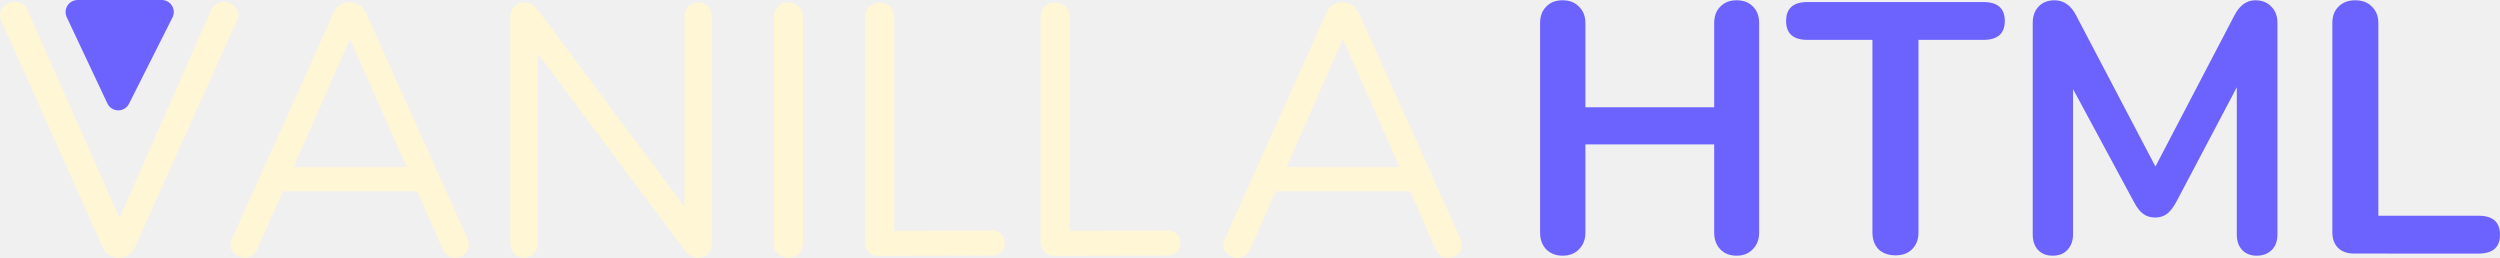
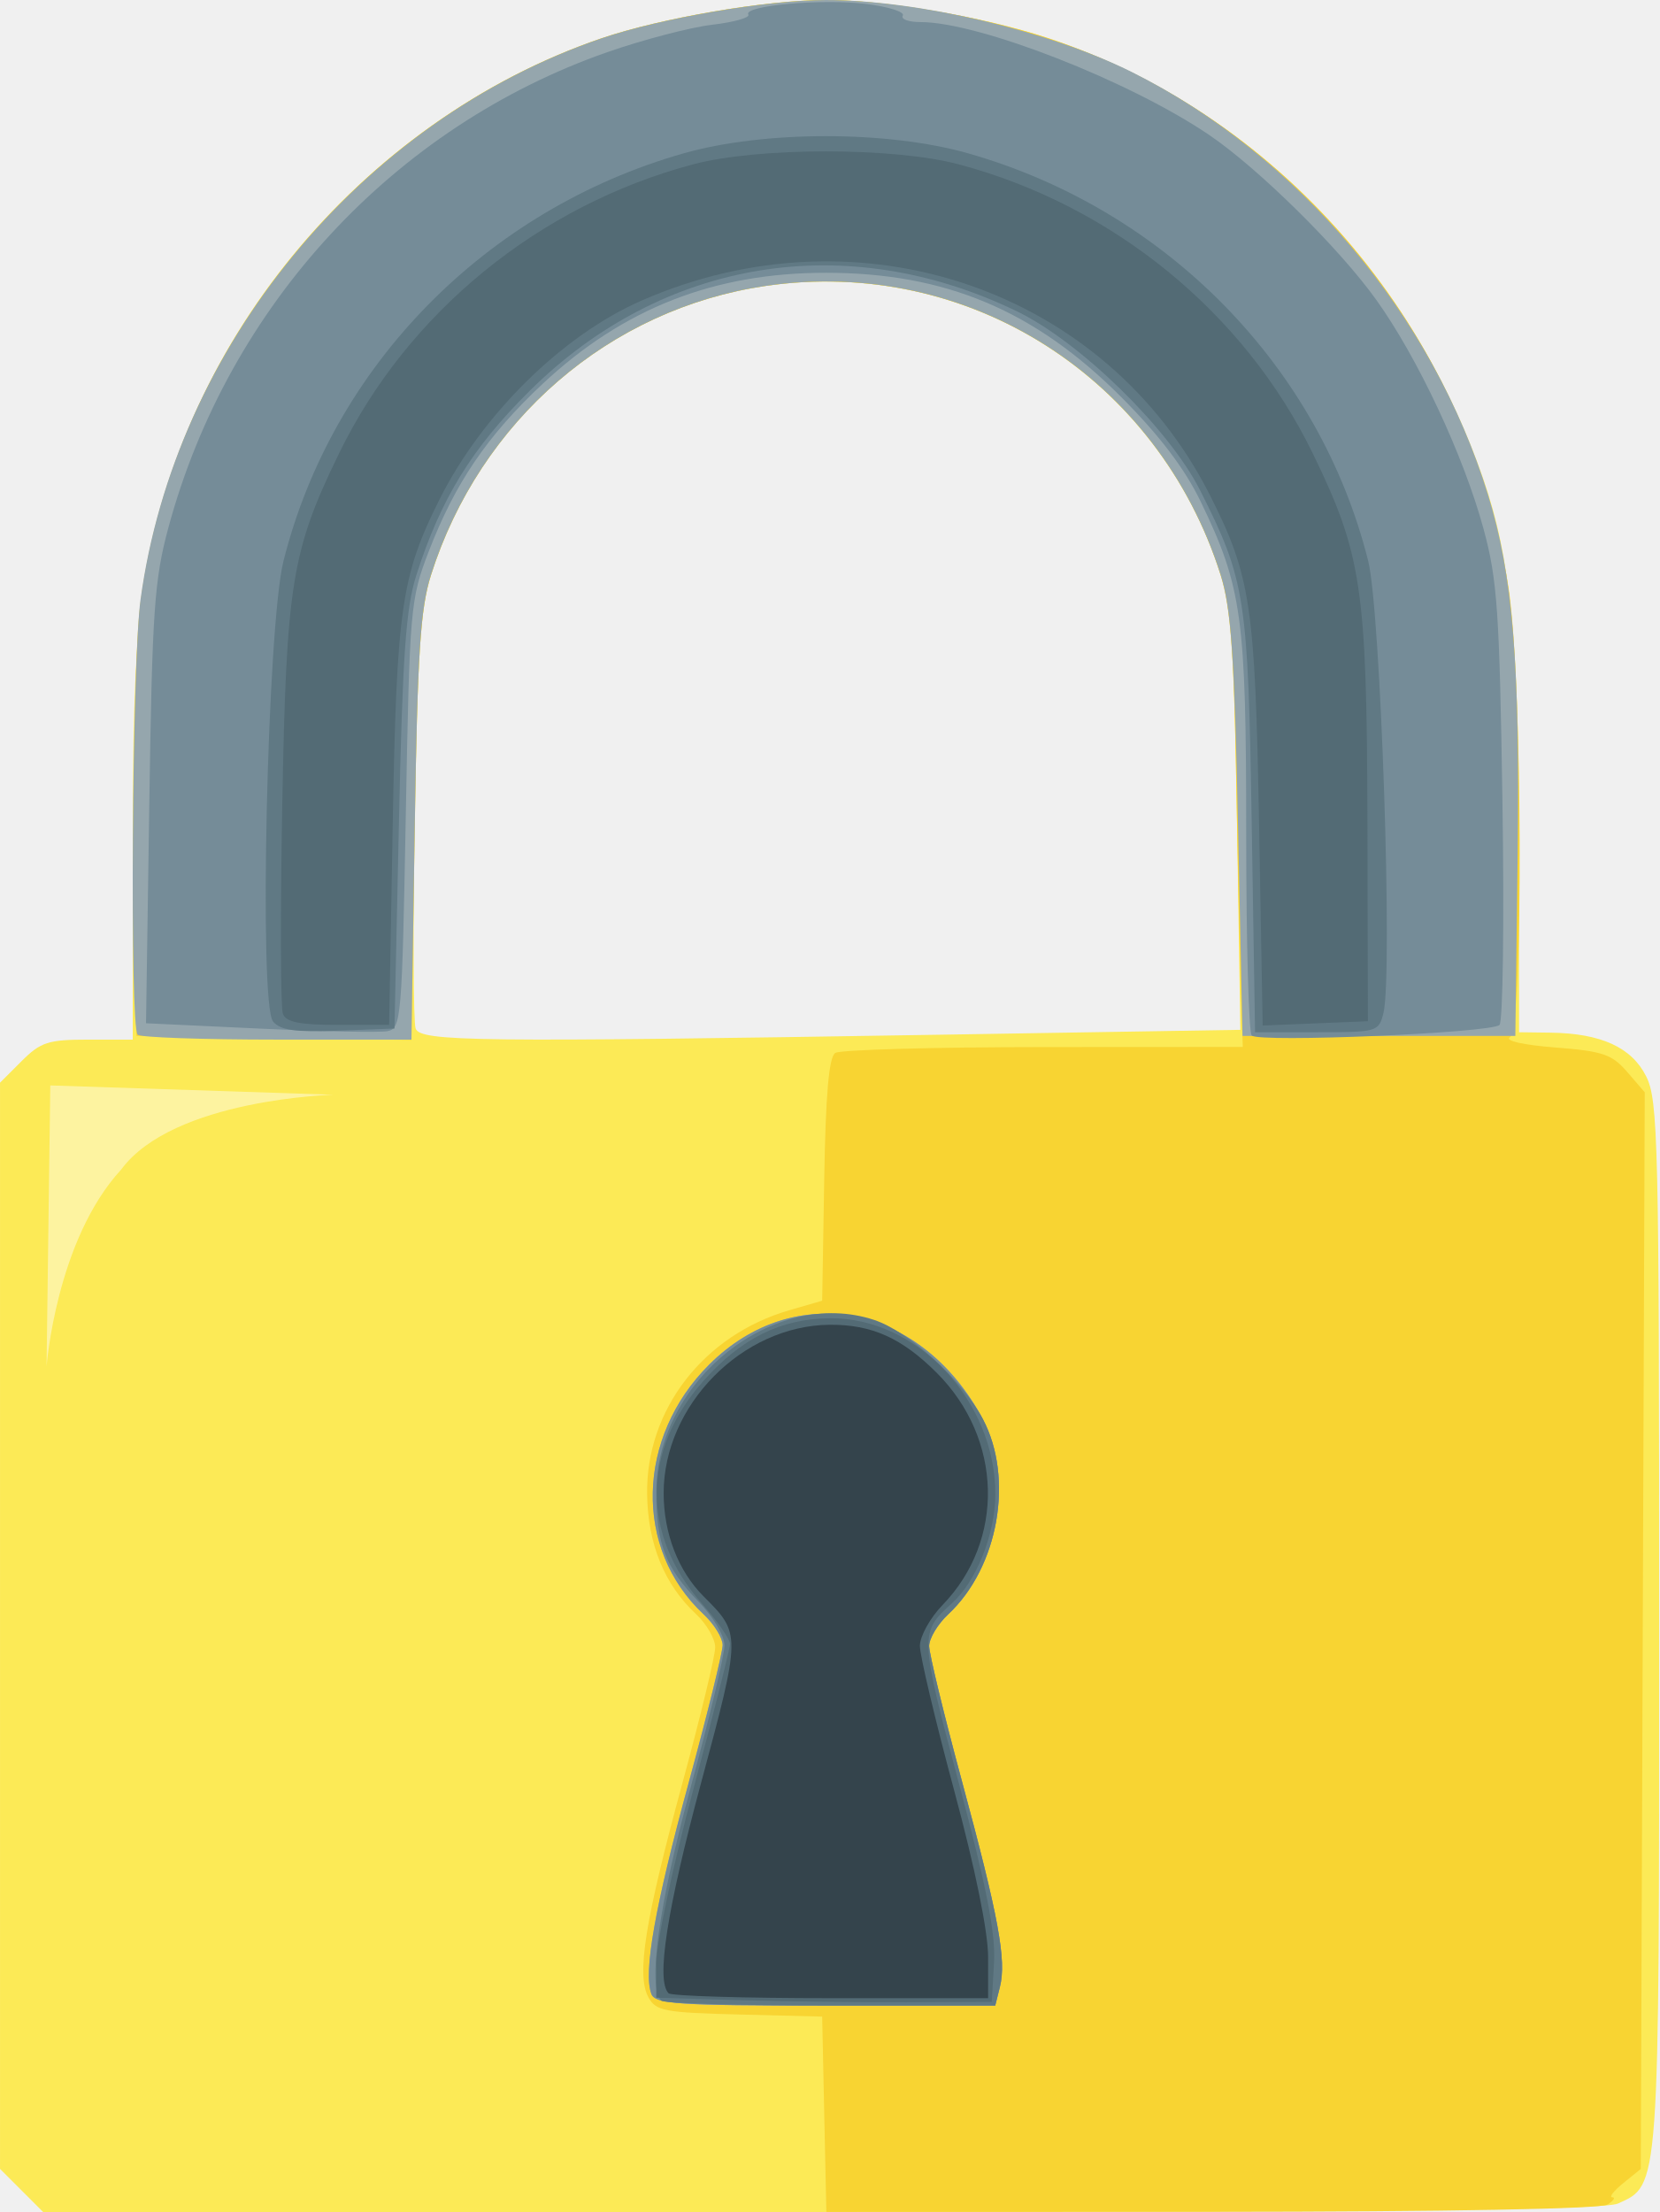
- <svg xmlns="http://www.w3.org/2000/svg" width="158.219mm" height="16.306mm" viewBox="0 0 158.219 16.306" version="1.1" id="svg8">
+ <svg xmlns="http://www.w3.org/2000/svg" width="59.531mm" height="79.374mm" viewBox="0 0 59.531 79.374" version="1.1" id="svg8">
  <defs id="defs2" />
-   <g id="layer1" transform="translate(-17.98406,-182.4956)">
-     <path id="rect1037" d="m 22.896,183.257 2.573,5.462 2.751,-5.462 z" style="font-style:normal;font-variant:normal;font-weight:bold;font-stretch:normal;font-size:25.4px;line-height:1.25;font-family:'PT Serif';-inkscape-font-specification:'PT Serif Bold';text-align:center;writing-mode:lr-tb;direction:ltr;text-anchor:middle;opacity:1;vector-effect:none;fill:#6c63ff;fill-opacity:1;fill-rule:evenodd;stroke:#6c63ff;stroke-width:1.523;stroke-linecap:round;stroke-linejoin:round;stroke-miterlimit:4;stroke-dasharray:none;stroke-dashoffset:0;stroke-opacity:1;paint-order:fill markers stroke" />
-     <path d="m 127.893,182.513 q 0.655,0 1.039,0.406 0.384,0.384 0.384,1.039 v 13.253 q 0,0.655 -0.406,1.061 -0.384,0.406 -1.016,0.406 -0.655,0 -1.039,-0.406 -0.384,-0.406 -0.384,-1.061 v -5.577 h -8.151 v 5.577 q 0,0.655 -0.406,1.061 -0.384,0.406 -1.039,0.406 -0.632,0 -1.039,-0.406 -0.384,-0.406 -0.384,-1.061 v -13.253 q 0,-0.655 0.384,-1.039 0.384,-0.406 1.039,-0.406 0.655,0 1.039,0.406 0.406,0.384 0.406,1.039 v 5.328 h 8.151 v -5.328 q 0,-0.655 0.384,-1.039 0.384,-0.406 1.039,-0.406 z" style="font-style:normal;font-variant:normal;font-weight:bold;font-stretch:normal;font-size:22.578px;line-height:1.25;font-family:nUNITO;-inkscape-font-specification:'nUNITO Bold';text-align:center;writing-mode:lr-tb;direction:ltr;text-anchor:middle;fill:#6c63ff;fill-opacity:1;fill-rule:evenodd;stroke:none;stroke-width:0.794;stroke-linecap:round;stroke-linejoin:round;stroke-miterlimit:4;stroke-dasharray:none;stroke-dashoffset:0;stroke-opacity:1;paint-order:fill markers stroke" id="path1130" />
-     <path d="m 137.954,198.656 q -0.677,0 -1.084,-0.384 -0.384,-0.406 -0.384,-1.061 v -12.192 h -4.109 q -1.355,0 -1.355,-1.197 0,-1.197 1.355,-1.197 h 11.131 q 1.355,0 1.355,1.197 0,1.197 -1.355,1.197 h -4.109 v 12.192 q 0,0.655 -0.406,1.061 -0.384,0.384 -1.039,0.384 z" style="font-style:normal;font-variant:normal;font-weight:bold;font-stretch:normal;font-size:22.578px;line-height:1.25;font-family:nUNITO;-inkscape-font-specification:'nUNITO Bold';text-align:center;writing-mode:lr-tb;direction:ltr;text-anchor:middle;fill:#6c63ff;fill-opacity:1;fill-rule:evenodd;stroke:none;stroke-width:0.794;stroke-linecap:round;stroke-linejoin:round;stroke-miterlimit:4;stroke-dasharray:none;stroke-dashoffset:0;stroke-opacity:1;paint-order:fill markers stroke" id="path1132" />
-     <path d="m 160.719,182.513 q 0.632,0 1.016,0.406 0.384,0.384 0.384,1.039 v 13.366 q 0,0.632 -0.361,0.993 -0.361,0.361 -0.948,0.361 -0.587,0 -0.926,-0.361 -0.339,-0.361 -0.339,-0.993 v -9.302 l -3.838,7.27 q -0.271,0.497 -0.587,0.745 -0.316,0.226 -0.745,0.226 -0.429,0 -0.745,-0.226 -0.316,-0.226 -0.587,-0.745 l -3.861,-7.157 v 9.189 q 0,0.61 -0.361,0.993 -0.339,0.361 -0.926,0.361 -0.587,0 -0.926,-0.361 -0.339,-0.361 -0.339,-0.993 v -13.366 q 0,-0.655 0.361,-1.039 0.384,-0.406 1.016,-0.406 0.881,0 1.377,0.971 l 5.012,9.55 4.99,-9.55 q 0.497,-0.971 1.332,-0.971 z" style="font-style:normal;font-variant:normal;font-weight:bold;font-stretch:normal;font-size:22.578px;line-height:1.25;font-family:nUNITO;-inkscape-font-specification:'nUNITO Bold';text-align:center;writing-mode:lr-tb;direction:ltr;text-anchor:middle;fill:#6c63ff;fill-opacity:1;fill-rule:evenodd;stroke:none;stroke-width:0.794;stroke-linecap:round;stroke-linejoin:round;stroke-miterlimit:4;stroke-dasharray:none;stroke-dashoffset:0;stroke-opacity:1;paint-order:fill markers stroke" id="path1134" />
-     <path d="m 166.969,198.543 q -0.655,0 -1.016,-0.361 -0.361,-0.361 -0.361,-0.993 v -13.231 q 0,-0.655 0.384,-1.039 0.406,-0.406 1.061,-0.406 0.677,0 1.061,0.406 0.406,0.384 0.406,1.039 v 12.192 h 6.344 q 1.355,0 1.355,1.197 0,1.197 -1.355,1.197 z" style="font-style:normal;font-variant:normal;font-weight:bold;font-stretch:normal;font-size:22.578px;line-height:1.25;font-family:nUNITO;-inkscape-font-specification:'nUNITO Bold';text-align:center;writing-mode:lr-tb;direction:ltr;text-anchor:middle;fill:#6c63ff;fill-opacity:1;fill-rule:evenodd;stroke:none;stroke-width:0.794;stroke-linecap:round;stroke-linejoin:round;stroke-miterlimit:4;stroke-dasharray:none;stroke-dashoffset:0;stroke-opacity:1;paint-order:fill markers stroke" id="path1136" />
-     <path id="path846" style="font-style:normal;font-variant:normal;font-weight:normal;font-stretch:normal;font-size:22.578px;line-height:1.25;font-family:Nunito;-inkscape-font-specification:Nunito;text-align:start;writing-mode:lr-tb;direction:ltr;text-anchor:start;fill:#fff6d5;fill-opacity:1;fill-rule:evenodd;stroke:none;stroke-width:0.794;stroke-linecap:round;stroke-linejoin:round;stroke-miterlimit:4;stroke-dasharray:none;stroke-dashoffset:0;stroke-opacity:1;paint-order:fill markers stroke" d="m 31.35,183.133 q 0.113,-0.248 0.316,-0.384 0.226,-0.135 0.474,-0.135 0.361,0 0.632,0.248 0.294,0.226 0.294,0.564 0,0.181 -0.09,0.361 l -6.48,14.405 q -0.135,0.294 -0.406,0.452 -0.271,0.158 -0.587,0.158 -0.316,0 -0.587,-0.158 -0.271,-0.158 -0.406,-0.452 l -6.457,-14.405 q -0.068,-0.181 -0.068,-0.339 0,-0.361 0.294,-0.587 0.294,-0.248 0.655,-0.248 0.542,0 0.79,0.519 l 5.825,13.163 z" />
-     <path id="path848" style="font-style:normal;font-variant:normal;font-weight:normal;font-stretch:normal;font-size:22.578px;line-height:1.25;font-family:Nunito;-inkscape-font-specification:Nunito;text-align:start;writing-mode:lr-tb;direction:ltr;text-anchor:start;fill:#fff6d5;fill-opacity:1;fill-rule:evenodd;stroke:none;stroke-width:0.794;stroke-linecap:round;stroke-linejoin:round;stroke-miterlimit:4;stroke-dasharray:none;stroke-dashoffset:0;stroke-opacity:1;paint-order:fill markers stroke" d="m 47.581,197.628 q 0.09,0.181 0.09,0.384 0,0.339 -0.271,0.564 -0.248,0.226 -0.61,0.226 -0.564,0 -0.79,-0.542 l -1.603,-3.658 h -8.512 l -1.626,3.658 q -0.226,0.542 -0.79,0.542 -0.361,0 -0.632,-0.226 -0.271,-0.248 -0.271,-0.587 0,-0.181 0.09,-0.361 l 6.457,-14.359 q 0.135,-0.316 0.406,-0.474 0.271,-0.158 0.587,-0.158 0.339,0 0.61,0.181 0.271,0.158 0.406,0.452 z m -3.861,-4.561 -3.59,-8.105 -3.567,8.105 z" />
-     <path id="path850" style="font-style:normal;font-variant:normal;font-weight:normal;font-stretch:normal;font-size:22.578px;line-height:1.25;font-family:Nunito;-inkscape-font-specification:Nunito;text-align:start;writing-mode:lr-tb;direction:ltr;text-anchor:start;fill:#fff6d5;fill-opacity:1;fill-rule:evenodd;stroke:none;stroke-width:0.794;stroke-linecap:round;stroke-linejoin:round;stroke-miterlimit:4;stroke-dasharray:none;stroke-dashoffset:0;stroke-opacity:1;paint-order:fill markers stroke" d="m 62.179,182.658 q 0.406,0 0.632,0.271 0.226,0.248 0.226,0.677 v 14.247 q 0,0.429 -0.248,0.7 -0.226,0.248 -0.655,0.248 -0.429,0 -0.745,-0.384 l -9.37,-12.531 v 11.966 q 0,0.429 -0.248,0.7 -0.226,0.248 -0.632,0.248 -0.406,0 -0.632,-0.248 -0.226,-0.271 -0.226,-0.7 v -14.247 q 0,-0.429 0.226,-0.677 0.248,-0.271 0.677,-0.271 0.452,0 0.768,0.384 l 9.347,12.531 v -11.966 q 0,-0.429 0.226,-0.677 0.248,-0.271 0.655,-0.271 z" />
-     <path id="path852" style="font-style:normal;font-variant:normal;font-weight:normal;font-stretch:normal;font-size:22.578px;line-height:1.25;font-family:Nunito;-inkscape-font-specification:Nunito;text-align:start;writing-mode:lr-tb;direction:ltr;text-anchor:start;fill:#fff6d5;fill-opacity:1;fill-rule:evenodd;stroke:none;stroke-width:0.794;stroke-linecap:round;stroke-linejoin:round;stroke-miterlimit:4;stroke-dasharray:none;stroke-dashoffset:0;stroke-opacity:1;paint-order:fill markers stroke" d="m 67.875,198.802 q -0.429,0 -0.677,-0.248 -0.248,-0.271 -0.248,-0.7 v -14.247 q 0,-0.429 0.248,-0.677 0.248,-0.271 0.677,-0.271 0.429,0 0.677,0.271 0.248,0.248 0.248,0.677 v 14.247 q 0,0.429 -0.248,0.7 -0.248,0.248 -0.677,0.248 z" />
-     <path id="path854" style="font-style:normal;font-variant:normal;font-weight:normal;font-stretch:normal;font-size:22.578px;line-height:1.25;font-family:Nunito;-inkscape-font-specification:Nunito;text-align:start;writing-mode:lr-tb;direction:ltr;text-anchor:start;fill:#fff6d5;fill-opacity:1;fill-rule:evenodd;stroke:none;stroke-width:0.794;stroke-linecap:round;stroke-linejoin:round;stroke-miterlimit:4;stroke-dasharray:none;stroke-dashoffset:0;stroke-opacity:1;paint-order:fill markers stroke" d="m 73.629,198.689 c -0.256,8.5e-4 -0.474,-0.075 -0.655,-0.226 -0.166,-0.166 -0.248,-0.376 -0.248,-0.632 v -14.224 c 0,-0.286 0.083,-0.512 0.248,-0.677 0.166,-0.181 0.391,-0.271 0.677,-0.271 0.286,0 0.512,0.09 0.677,0.271 0.166,0.166 0.248,0.391 0.248,0.677 v 13.502 l 6.135,-0.024 c 0.271,-0.001 0.482,0.068 0.632,0.203 0.151,0.135 0.226,0.331 0.226,0.587 0,0.256 -0.075,0.452 -0.226,0.587 -0.151,0.135 -0.361,0.202 -0.632,0.203 z" />
-     <path id="path858" style="font-style:normal;font-variant:normal;font-weight:normal;font-stretch:normal;font-size:22.578px;line-height:1.25;font-family:Nunito;-inkscape-font-specification:Nunito;text-align:start;writing-mode:lr-tb;direction:ltr;text-anchor:start;fill:#fff6d5;fill-opacity:1;fill-rule:evenodd;stroke:none;stroke-width:0.794;stroke-linecap:round;stroke-linejoin:round;stroke-miterlimit:4;stroke-dasharray:none;stroke-dashoffset:0;stroke-opacity:1;paint-order:fill markers stroke" d="m 110.42,197.628 q 0.09,0.181 0.09,0.384 0,0.339 -0.271,0.564 -0.248,0.226 -0.61,0.226 -0.564,0 -0.79,-0.542 l -1.603,-3.658 h -8.512 l -1.626,3.658 q -0.226,0.542 -0.79,0.542 -0.361,0 -0.632,-0.226 -0.271,-0.248 -0.271,-0.587 0,-0.181 0.09,-0.361 l 6.457,-14.359 q 0.135,-0.316 0.406,-0.474 0.271,-0.158 0.587,-0.158 0.339,0 0.61,0.181 0.271,0.158 0.406,0.452 z m -3.861,-4.561 -3.59,-8.105 -3.567,8.105 z" />
-     <path id="path854-8" style="font-style:normal;font-variant:normal;font-weight:normal;font-stretch:normal;font-size:22.578px;line-height:1.25;font-family:Nunito;-inkscape-font-specification:Nunito;text-align:start;writing-mode:lr-tb;direction:ltr;text-anchor:start;fill:#fff6d5;fill-opacity:1;fill-rule:evenodd;stroke:none;stroke-width:0.794;stroke-linecap:round;stroke-linejoin:round;stroke-miterlimit:4;stroke-dasharray:none;stroke-dashoffset:0;stroke-opacity:1;paint-order:fill markers stroke" d="m 84.742,198.689 c -0.256,8.5e-4 -0.474,-0.075 -0.655,-0.226 -0.166,-0.166 -0.248,-0.376 -0.248,-0.632 v -14.224 c 0,-0.286 0.083,-0.512 0.248,-0.677 0.166,-0.181 0.391,-0.271 0.677,-0.271 0.286,0 0.512,0.09 0.677,0.271 0.166,0.166 0.248,0.391 0.248,0.677 v 13.502 l 6.135,-0.024 c 0.271,-0.001 0.482,0.068 0.632,0.203 0.151,0.135 0.226,0.331 0.226,0.587 0,0.256 -0.075,0.452 -0.226,0.587 -0.151,0.135 -0.361,0.202 -0.632,0.203 z" />
+   <g id="layer1" transform="translate(-68.64048,-144.8658)">
+     <path id="path851" d="m 69.414,223.466 -0.773,-0.773 v -19.488 -19.488 l 0.773,-0.773 c 0.685,-0.685 0.957,-0.773 2.381,-0.773 h 1.608 v -6.86 c 0,-7.895 0.223,-10.005 1.437,-13.582 2.424,-7.148 8.303,-13.067 15.381,-15.487 2.127,-0.727 5.922,-1.375 8.054,-1.376 2.118,-5.9e-4 5.63,0.6 7.93,1.356 7.204,2.369 13.038,8.27 15.661,15.84 0.979,2.827 1.278,5.866 1.279,13.031 l 0.001,6.813 1.124,0.015 c 1.818,0.024 2.917,0.527 3.439,1.573 0.427,0.855 0.463,2.355 0.463,19.671 5.3e-4,20.424 0.024,20.088 -1.48,20.773 -0.481,0.219 -8.267,0.301 -28.583,0.301 H 70.187 Z m 32.944,-41.471 10.786,-0.176 -0.119,-7.431 c -0.098,-6.099 -0.202,-7.692 -0.581,-8.886 -1.761,-5.548 -6.405,-9.559 -12.015,-10.377 -7.255,-1.057 -14.075,3.278 -16.323,10.377 -0.376,1.186 -0.483,2.79 -0.582,8.666 -0.067,3.966 -0.053,7.389 0.03,7.607 0.179,0.468 2.168,0.491 18.805,0.22 z" style="fill:#fcea56;stroke-width:0.265" />
+     <path id="path849" d="m 98.215,220.734 -0.074,-3.506 -2.972,-0.075 c -2.702,-0.068 -2.999,-0.125 -3.268,-0.627 -0.428,-0.8 -0.119,-2.735 1.229,-7.691 0.644,-2.369 1.172,-4.554 1.173,-4.856 5.29e-4,-0.302 -0.308,-0.838 -0.686,-1.191 -1.14,-1.064 -1.732,-2.515 -1.757,-4.309 -0.043,-3.03 2.031,-5.71 5.109,-6.6 l 1.172,-0.339 0.073,-4.343 c 0.052,-3.068 0.168,-4.403 0.397,-4.549 0.178,-0.113 3.541,-0.208 7.473,-0.21 l 7.149,-0.004 -0.067,-1.918 c -0.037,-1.055 -0.114,-4.538 -0.171,-7.739 -0.081,-4.536 -0.204,-6.142 -0.558,-7.276 -2.21,-7.077 -9.061,-11.435 -16.317,-10.377 -5.61,0.818 -10.253,4.827 -12.016,10.377 -0.381,1.2 -0.483,2.79 -0.581,9.068 l -0.119,7.613 -4.934,-0.072 -4.934,-0.072 -0.076,-6.615 c -0.043,-3.725 0.049,-7.597 0.212,-8.864 1.174,-9.16 7.837,-17.34 16.55,-20.319 2.127,-0.727 5.922,-1.375 8.054,-1.376 2.118,-5.9e-4 5.63,0.6 7.93,1.356 8.579,2.821 15.067,10.534 16.552,19.677 0.512,3.152 0.558,15.867 0.058,16.19 -0.193,0.125 0.483,0.277 1.627,0.366 1.712,0.133 2.037,0.244 2.585,0.88 l 0.627,0.728 -0.071,19.317 -0.071,19.317 -0.625,0.506 c -0.344,0.278 -0.522,0.508 -0.397,0.51 0.125,0.002 0.049,0.119 -0.169,0.261 -0.243,0.157 -5.75,0.258 -14.214,0.261 l -13.817,0.004 z" style="fill:#f8d432;stroke-width:0.265" />
+     <path id="path847" d="m 92.013,216.417 c -0.294,-0.765 0.124,-3.125 1.345,-7.606 0.667,-2.447 1.212,-4.659 1.212,-4.915 0,-0.256 -0.309,-0.755 -0.687,-1.107 -2.506,-2.339 -2.415,-6.347 0.203,-8.956 3.083,-3.073 7.631,-2.163 9.822,1.965 1.124,2.117 0.556,5.313 -1.242,6.991 -0.378,0.353 -0.687,0.866 -0.687,1.141 0,0.275 0.528,2.453 1.173,4.84 1.321,4.887 1.607,6.435 1.365,7.398 l -0.167,0.665 h -6.089 c -5.285,0 -6.11,-0.055 -6.248,-0.415 z M 73.579,181.994 c -0.288,-0.288 -0.201,-13.365 0.104,-15.613 1.227,-9.059 7.902,-17.187 16.537,-20.139 2.127,-0.727 5.922,-1.375 8.054,-1.376 3.305,-9.3e-4 8.033,1.112 10.98,2.586 5.972,2.985 10.789,8.704 12.78,15.171 0.891,2.893 1.149,6.041 1.061,12.934 l -0.083,6.482 h -4.895 -4.895 l -0.16,-7.541 c -0.13,-6.103 -0.248,-7.818 -0.621,-8.996 -2.244,-7.097 -9.067,-11.435 -16.322,-10.377 -5.61,0.818 -10.253,4.827 -12.016,10.377 -0.381,1.2 -0.483,2.79 -0.581,9.062 l -0.119,7.607 h -4.824 c -2.653,0 -4.903,-0.079 -5,-0.176 z" style="fill:#95a6ad;stroke-width:0.265" />
+     <path id="path845" d="m 92.013,216.417 c -0.294,-0.765 0.124,-3.125 1.345,-7.606 0.667,-2.447 1.212,-4.659 1.212,-4.915 0,-0.256 -0.309,-0.755 -0.687,-1.107 -2.506,-2.339 -2.415,-6.347 0.203,-8.956 3.083,-3.073 7.631,-2.163 9.822,1.965 1.124,2.117 0.556,5.313 -1.242,6.991 -0.378,0.353 -0.687,0.866 -0.687,1.141 0,0.275 0.528,2.453 1.173,4.84 1.321,4.887 1.607,6.435 1.365,7.398 l -0.167,0.665 h -6.089 c -5.285,0 -6.11,-0.055 -6.248,-0.415 z M 113.553,182.022 c -0.109,-0.112 -0.198,-3.374 -0.198,-7.248 0,-7.768 -0.147,-8.836 -1.637,-11.918 -0.566,-1.171 -1.472,-2.363 -2.839,-3.734 -3.106,-3.118 -6.311,-4.468 -10.606,-4.468 -4.011,0 -7.264,1.275 -10.154,3.978 -1.996,1.868 -3.153,3.569 -4.098,6.029 -0.657,1.711 -0.683,2.01 -0.82,9.437 -0.135,7.335 -0.164,7.674 -0.657,7.769 -0.284,0.054 -2.349,0.013 -4.59,-0.092 l -4.074,-0.191 0.117,-7.842 c 0.104,-6.986 0.18,-8.073 0.69,-9.959 2.15,-7.944 8.08,-14.366 15.737,-17.043 1.285,-0.449 2.979,-0.892 3.764,-0.985 0.785,-0.092 1.372,-0.257 1.304,-0.367 -0.198,-0.321 2.656,-0.577 4.234,-0.38 0.799,0.1 1.387,0.287 1.307,0.416 -0.08,0.129 0.206,0.234 0.635,0.234 2.104,0 7.509,2.114 10.364,4.054 1.765,1.199 4.662,4.058 5.988,5.91 1.492,2.083 3.134,5.587 3.85,8.218 0.496,1.818 0.575,2.969 0.68,9.825 0.065,4.271 0.017,7.862 -0.107,7.98 -0.299,0.286 -8.636,0.64 -8.89,0.378 z" style="fill:#758c98;stroke-width:0.265" />
+     <path id="path843" d="m 92.365,216.655 c -0.493,-0.493 -0.091,-3.414 1.047,-7.613 0.673,-2.482 1.223,-4.791 1.224,-5.13 2.64e-4,-0.349 -0.408,-1.037 -0.943,-1.587 -1.175,-1.209 -1.504,-2.064 -1.504,-3.908 0,-4.023 4.229,-7.372 7.816,-6.188 1.259,0.416 3.166,2.153 3.903,3.556 1.122,2.137 0.557,5.324 -1.242,7.003 -0.378,0.353 -0.687,0.866 -0.687,1.141 0,0.275 0.528,2.453 1.173,4.84 1.321,4.887 1.607,6.435 1.365,7.398 l -0.167,0.665 h -5.904 c -3.247,0 -5.983,-0.079 -6.08,-0.176 z M 78.436,181.517 c -0.514,-0.62 -0.206,-14.199 0.376,-16.519 1.753,-6.995 7.267,-12.614 14.357,-14.63 2.892,-0.822 7.317,-0.822 10.208,0 7.091,2.015 12.61,7.64 14.356,14.63 0.45,1.801 0.889,14.854 0.546,16.222 -0.168,0.67 -0.224,0.686 -2.389,0.686 h -2.217 l -0.12,-7.474 c -0.13,-8.143 -0.223,-8.738 -1.852,-11.972 -1.108,-2.2 -4.301,-5.322 -6.563,-6.418 -6.118,-2.965 -12.7,-1.897 -17.479,2.835 -2.085,2.065 -3.203,3.881 -4.079,6.625 -0.377,1.18 -0.495,2.854 -0.625,8.864 l -0.161,7.408 -2.01,0.076 c -1.56,0.059 -2.086,-0.015 -2.35,-0.333 z" style="fill:#607984;stroke-width:0.265" />
+     <path id="path841" d="m 95.165,216.638 -2.977,-0.088 2.25e-4,-1.248 c 1.25e-4,-0.686 0.595,-3.476 1.323,-6.199 0.727,-2.723 1.323,-5.086 1.323,-5.251 0,-0.165 -0.455,-0.818 -1.012,-1.45 -2.168,-2.463 -2.156,-5.468 0.032,-7.954 1.368,-1.555 2.788,-2.263 4.568,-2.279 3.133,-0.028 5.946,2.976 5.931,6.332 -0.007,1.427 -0.687,3.123 -1.569,3.908 -1.151,1.025 -1.145,1.178 0.263,6.452 0.995,3.725 1.319,5.382 1.26,6.428 l -0.081,1.41 -3.043,0.013 c -1.673,0.007 -4.382,-0.026 -6.019,-0.075 z m -16.374,-35.392 c -0.084,-0.218 -0.094,-3.582 -0.023,-7.474 0.145,-7.969 0.332,-9.129 2.036,-12.634 2.457,-5.054 7.174,-8.906 12.708,-10.376 2.332,-0.619 7.193,-0.619 9.525,0 5.533,1.47 10.25,5.321 12.708,10.376 1.755,3.61 1.938,4.833 1.959,13.097 l 0.018,7.276 -1.888,0.077 -1.888,0.077 -0.129,-7.221 c -0.14,-7.842 -0.299,-8.911 -1.757,-11.798 -3.733,-7.395 -12.568,-10.424 -20.4,-6.994 -2.836,1.242 -5.72,4.08 -7.249,7.134 -1.373,2.742 -1.54,3.901 -1.679,11.646 l -0.129,7.21 h -1.83 c -1.382,0 -1.867,-0.097 -1.982,-0.396 z" style="fill:#536b75;stroke-width:0.265" />
+     <path id="path839" d="m 92.629,216.39 c -0.453,-0.453 -0.066,-2.96 1.161,-7.526 1.443,-5.369 1.443,-5.369 0.097,-6.714 -0.913,-0.913 -1.434,-2.261 -1.434,-3.707 0,-3.15 2.818,-6.011 5.95,-6.04 1.51,-0.014 2.599,0.474 3.851,1.727 2.363,2.363 2.453,6.007 0.206,8.329 -0.447,0.462 -0.813,1.123 -0.813,1.468 0,0.345 0.551,2.67 1.224,5.166 0.763,2.83 1.224,5.09 1.224,6.006 v 1.468 h -5.644 c -3.104,0 -5.724,-0.079 -5.821,-0.176 z" style="fill:#34444c;stroke-width:0.265" />
+     <path style="fill:#ffffff;stroke:none;stroke-width:0.265px;stroke-linecap:butt;stroke-linejoin:miter;stroke-opacity:1;fill-opacity:0.439" d="m 80.601,184.149 -10.156,-0.334 -0.134,10.089 c 0,0 0.339,-4.531 2.677,-7.07 1.871,-2.539 7.613,-2.685 7.613,-2.685 z" id="path865" />
  </g>
</svg>
